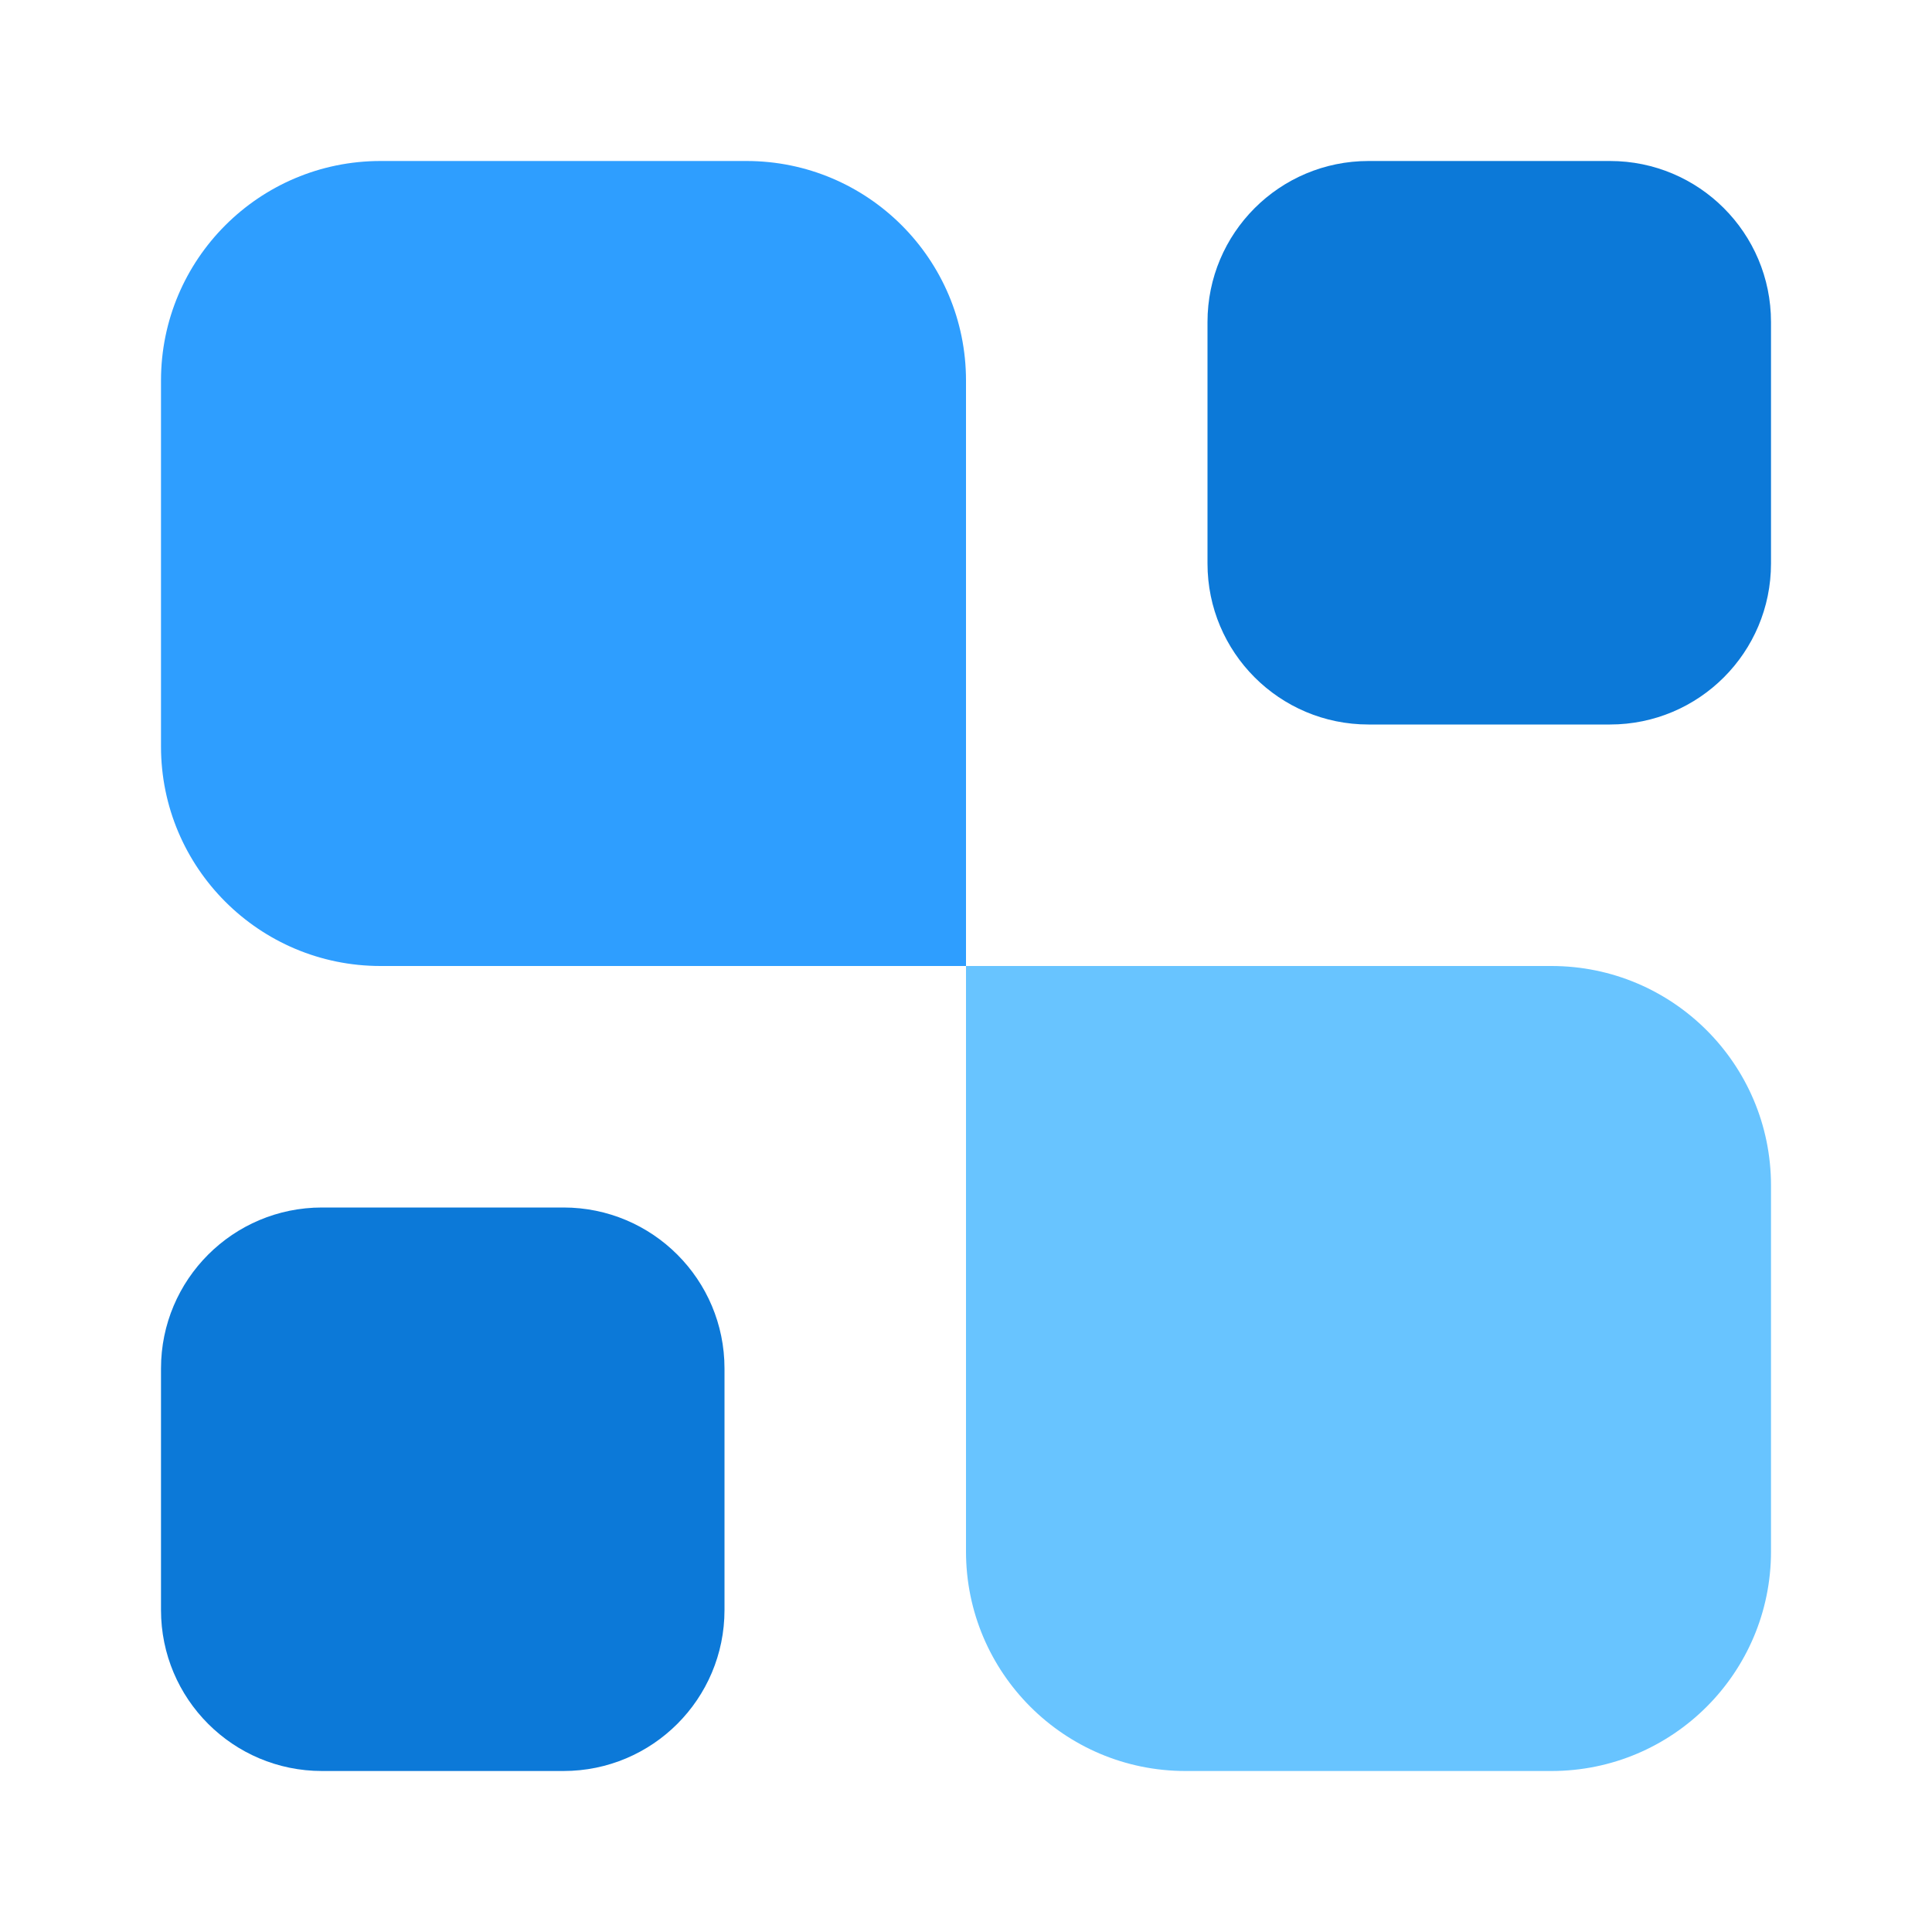
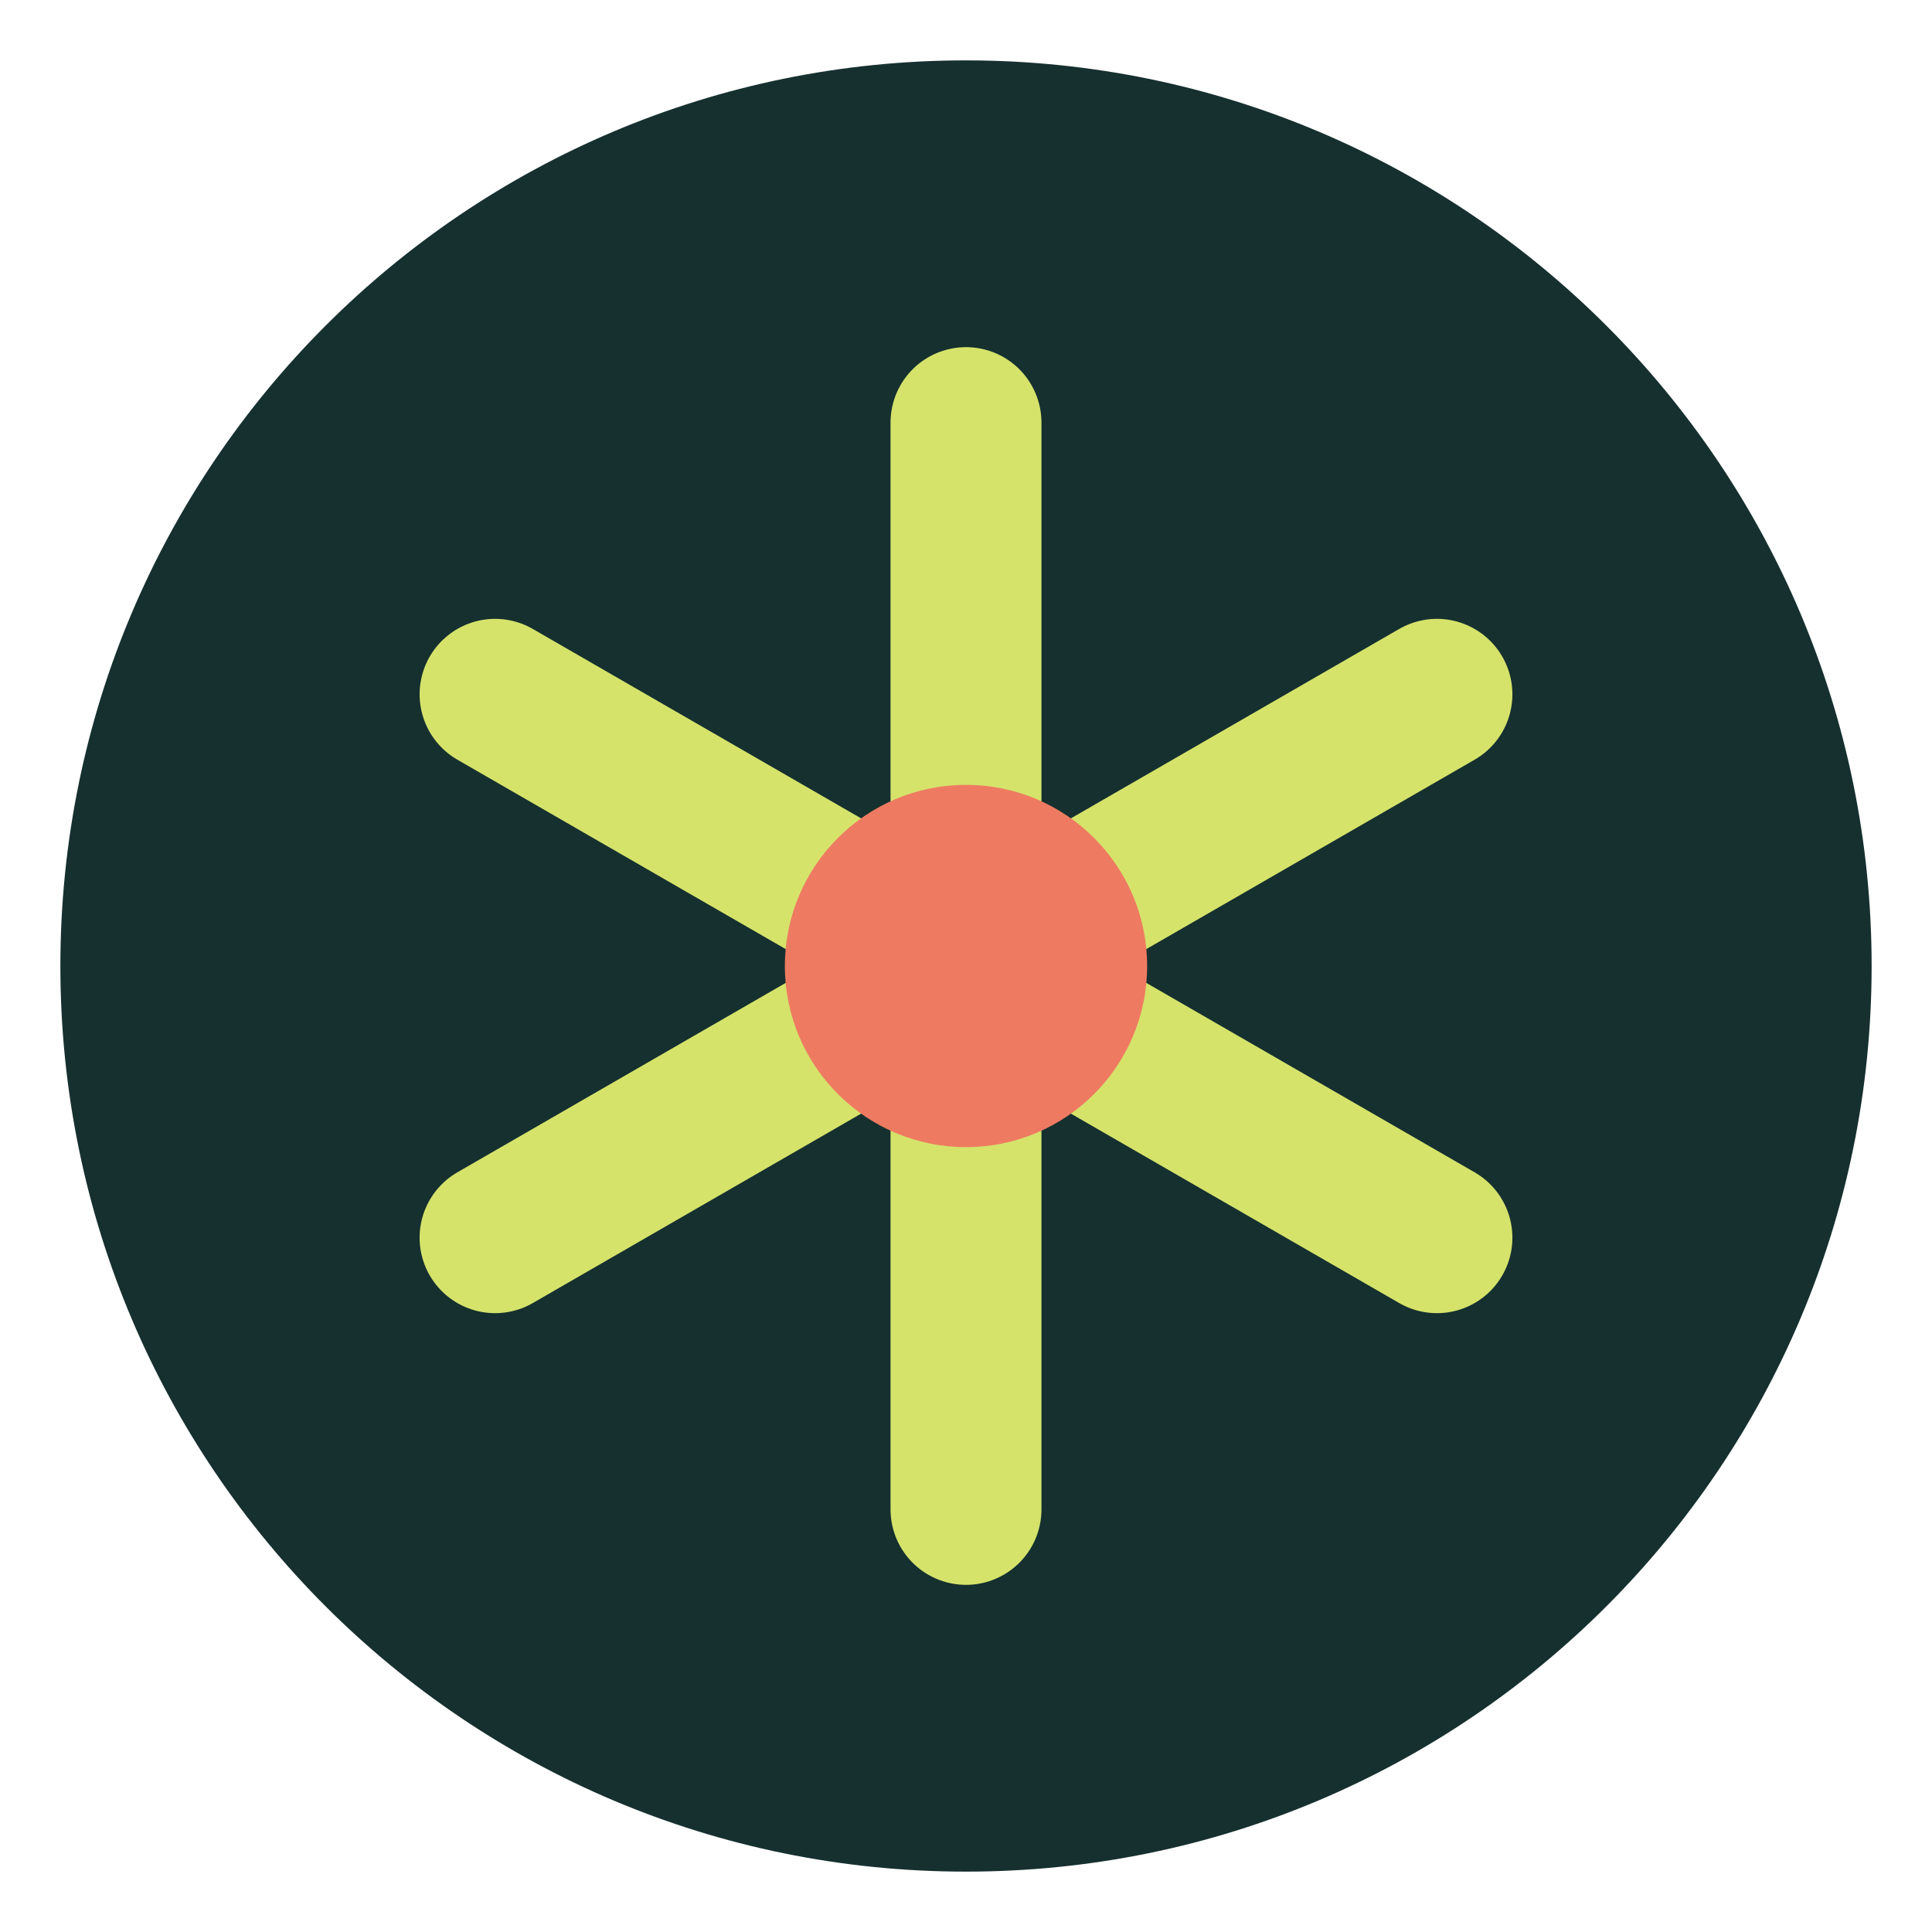
- <svg xmlns="http://www.w3.org/2000/svg" width="24" height="24" viewBox="0 0 24 24" fill="none">
-   <path d="M22 19.273C22 20.779 20.779 22 19.273 22H14.727C13.221 22 12 20.779 12 19.273V12H19.273C20.779 12 22 13.221 22 14.727V19.273Z" fill="#68C4FF" />
-   <path d="M20 2C21.105 2 22 2.895 22 4V7C22 8.105 21.105 9 20 9H17C15.895 9 15 8.105 15 7V4C15 2.895 15.895 2 17 2H20Z" fill="#0C79D8" />
-   <path d="M7 15C8.105 15 9 15.895 9 17V20C9 21.105 8.105 22 7 22H4C2.895 22 2 21.105 2 20V17C2 15.895 2.895 15 4 15H7Z" fill="#0C79D8" />
-   <path d="M12 12H4.727C3.221 12 2 10.779 2 9.273V4.727C2 3.221 3.221 2 4.727 2H9.273C10.779 2 12 3.221 12 4.727V12Z" fill="#2E9EFF" />
+ <svg xmlns="http://www.w3.org/2000/svg" viewBox="0 0 64 64">
+   <circle cx="32" cy="32" r="30" fill="#16302f" />
+   <path d="M32 14v36M16.4 23l31.2 18M16.4 41l31.2-18" stroke="#d5e36b" stroke-width="5" stroke-linecap="round" />
+   <circle cx="32" cy="32" r="6" fill="#ee7b61" />
</svg>
